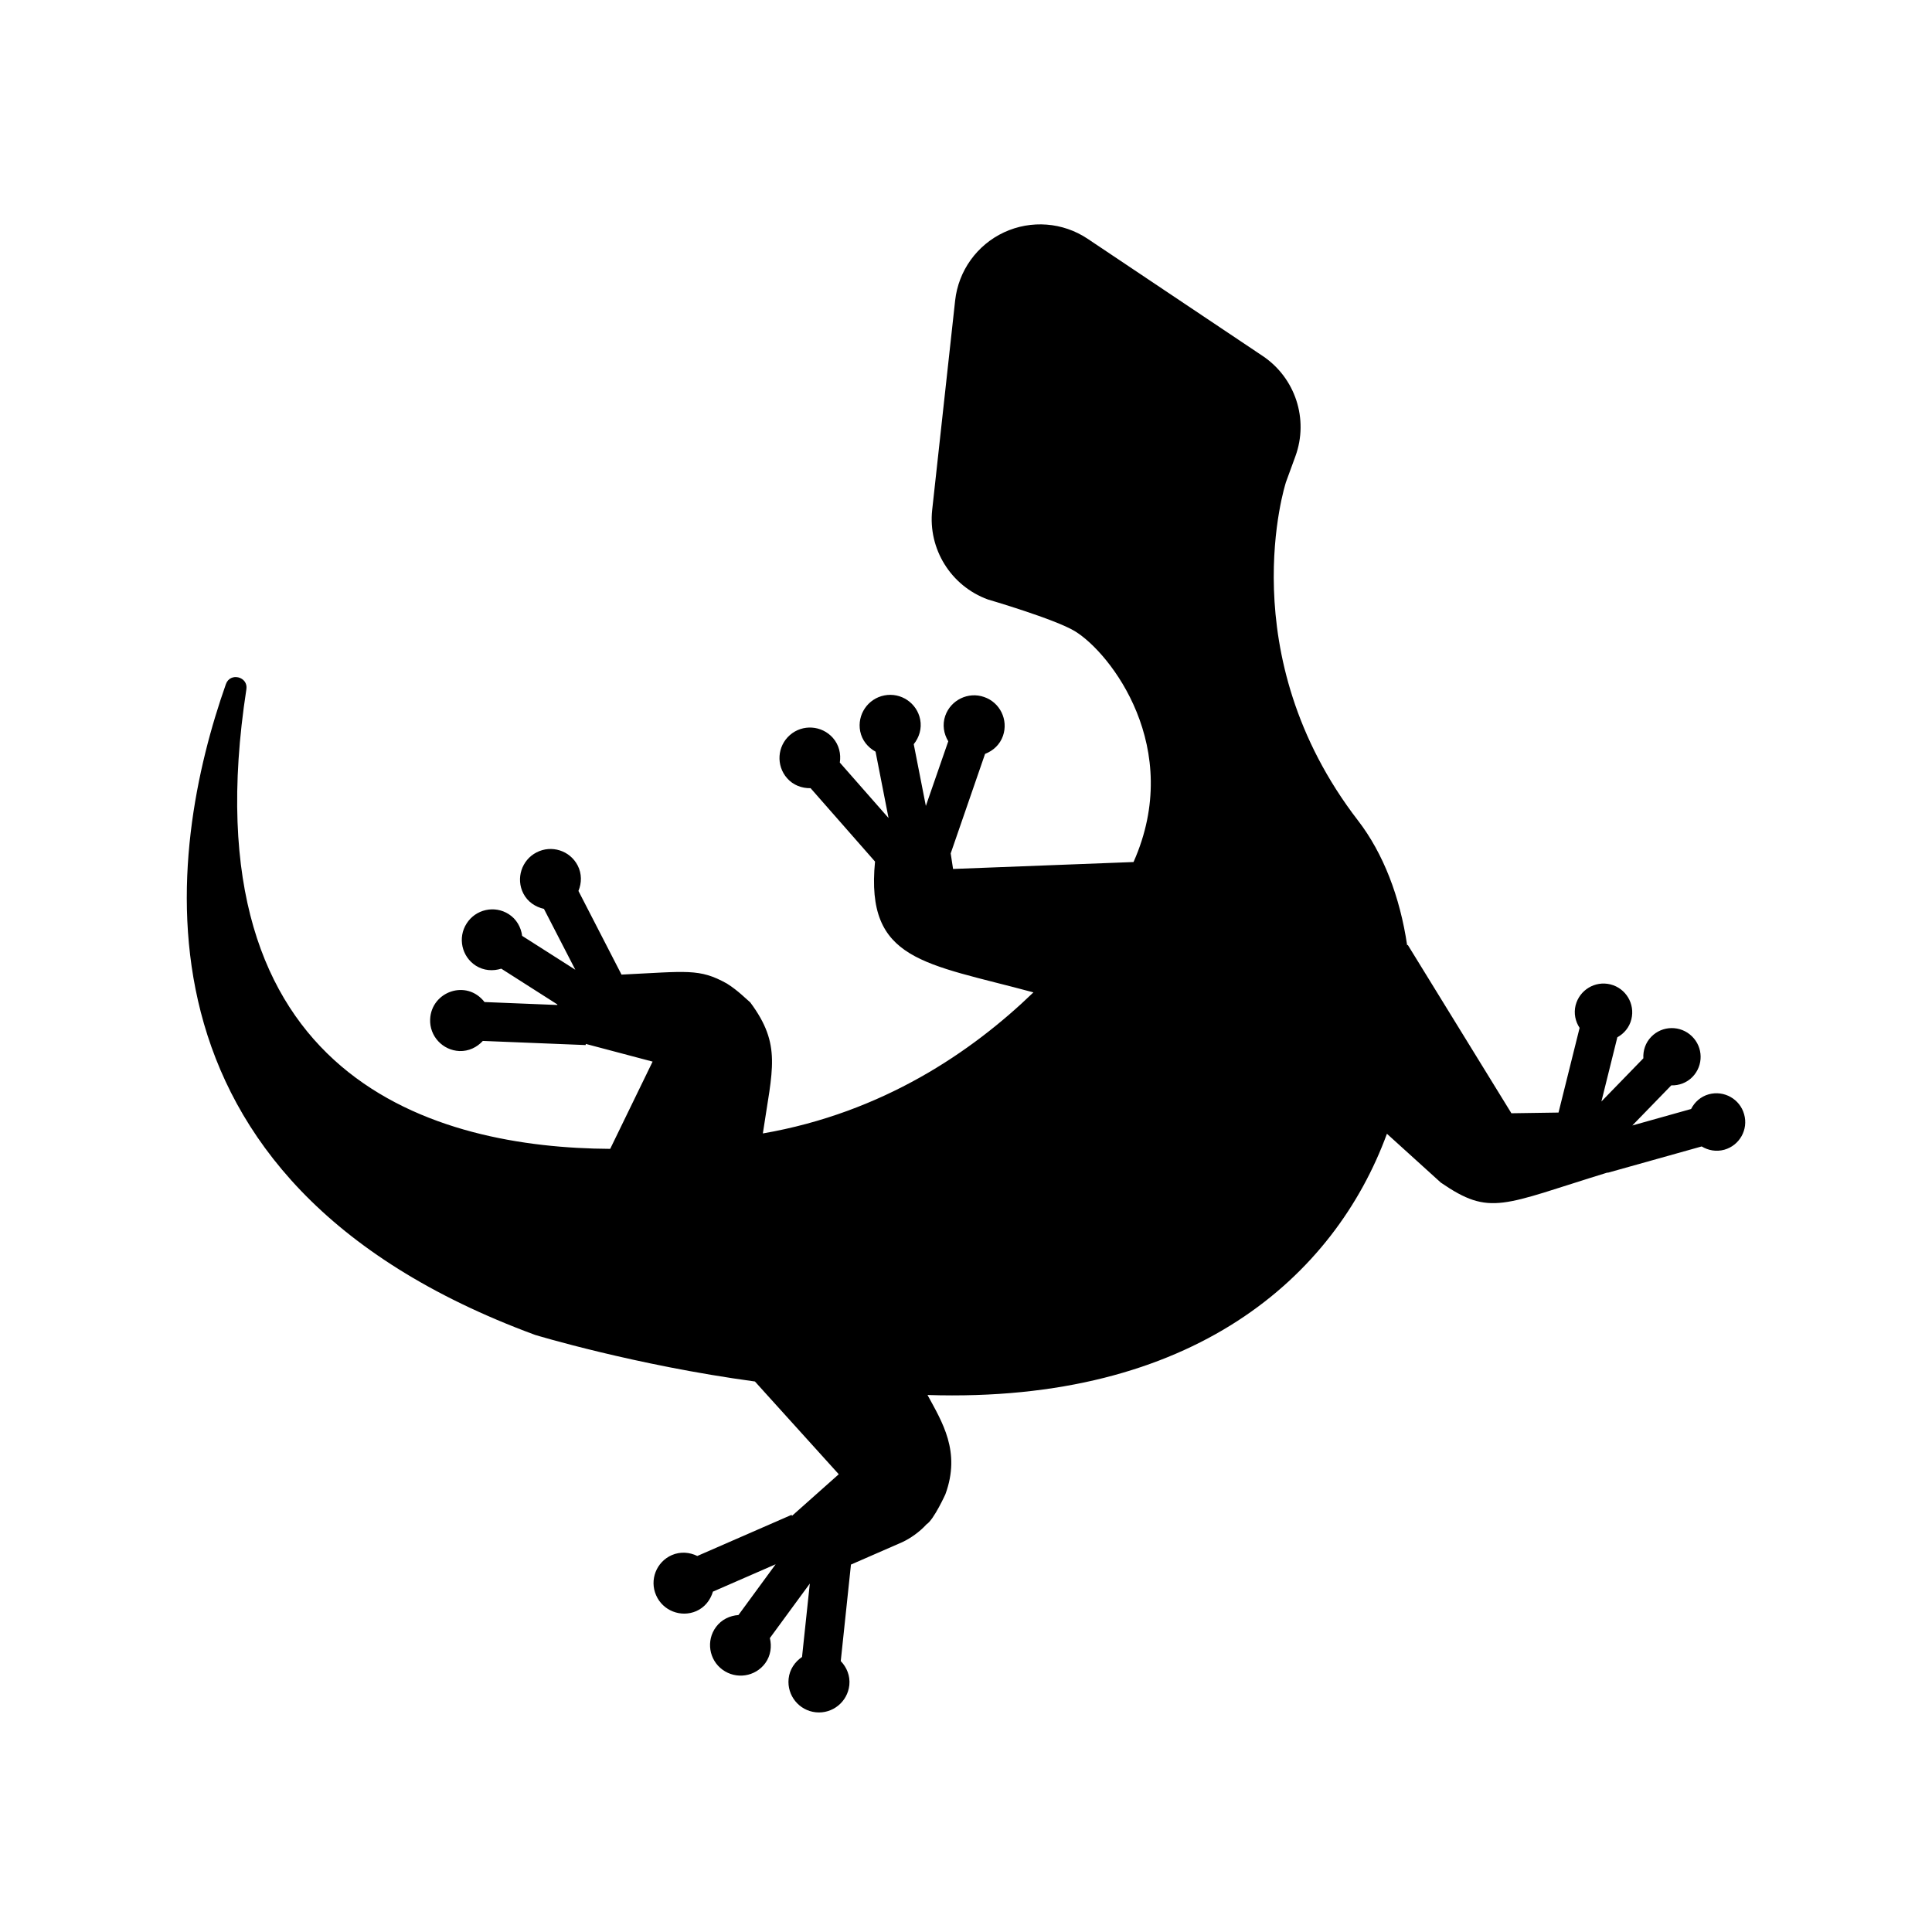
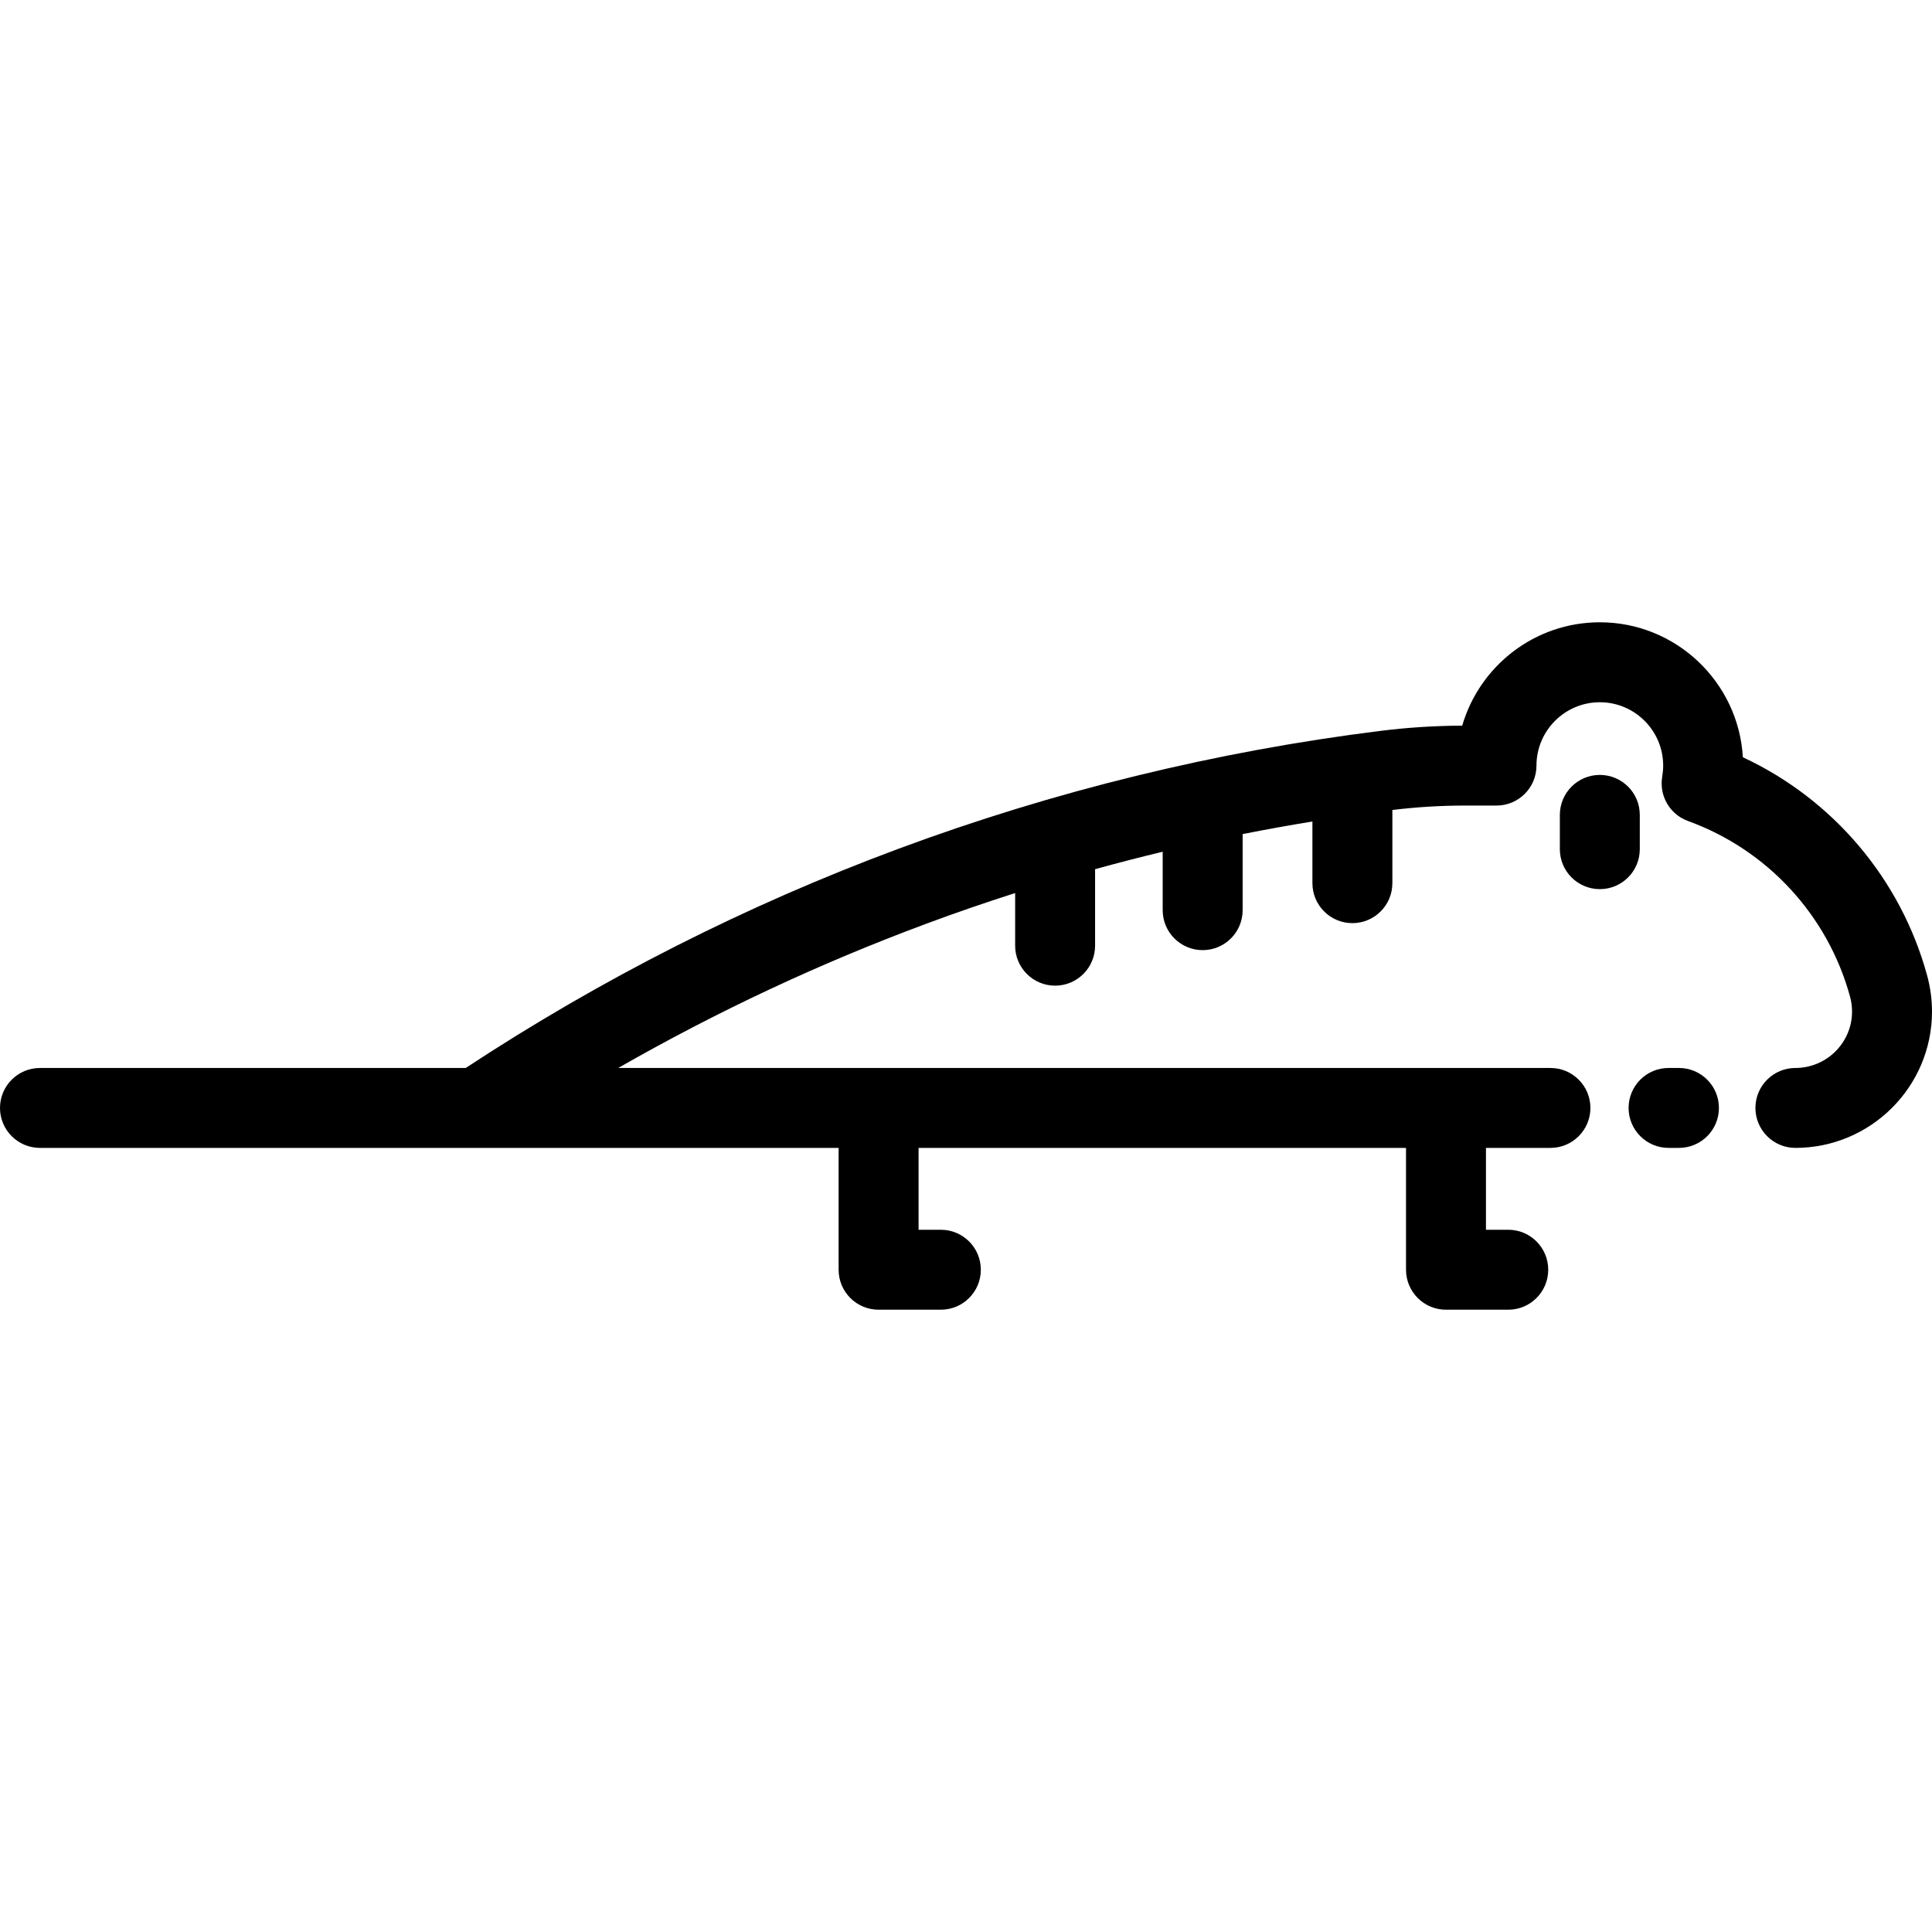
- <svg xmlns="http://www.w3.org/2000/svg" version="1.1" id="Capa_1" x="0px" y="0px" width="150px" height="150px" viewBox="425 375 150 150" enable-background="new 425 375 150 150" xml:space="preserve">
-   <rect x="425" y="375.188" display="none" fill="#0068FF" width="150" height="150" />
-   <path d="M560.414,461.514c-0.326-1.186-1.563-1.88-2.75-1.552c-0.625,0.176-1.094,0.604-1.368,1.14l-4.563,1.28l3.024-3.114  c0.599,0.017,1.196-0.197,1.648-0.657c0.861-0.889,0.838-2.301-0.048-3.157c-0.883-0.86-2.297-0.842-3.154,0.041  c-0.452,0.463-0.646,1.071-0.613,1.671l-3.258,3.355l1.238-4.986c0.524-0.289,0.937-0.774,1.09-1.401  c0.295-1.196-0.428-2.405-1.625-2.706c-1.196-0.297-2.403,0.433-2.707,1.627c-0.152,0.628-0.017,1.249,0.312,1.75l-1.637,6.574  c-0.013,0-3.321,0.05-3.66,0.054c-0.02-0.035-0.038-0.066-0.062-0.104c-0.072-0.121-7.909-12.852-7.984-12.971l-0.046,0.04  c-0.555-3.777-1.865-7.161-3.809-9.683c-9.933-12.885-5.615-26.234-5.615-26.234l-0.004,0.002l0.753-2.062  c1.047-2.87-0.005-6.086-2.546-7.786l-13.585-9.095c-1.929-1.29-4.386-1.478-6.492-0.501c-2.104,0.98-3.541,2.986-3.796,5.291  l-1.782,16.255c-0.333,3.038,1.453,5.912,4.324,6.958c0,0,5.225,1.527,6.759,2.465c2.773,1.693,8.487,9.059,4.549,17.92  c-1.376,0.053-13.986,0.537-13.99,0.537c0.003,0-0.006,0.001-0.021,0.002c-0.067-0.441-0.142-0.938-0.184-1.209l2.668-7.726  c0.627-0.242,1.156-0.72,1.393-1.406c0.425-1.239-0.231-2.587-1.468-3.011c-1.23-0.43-2.588,0.228-3.018,1.465  c-0.236,0.688-0.115,1.392,0.236,1.974l-1.74,5.018l-0.94-4.792c0.421-0.527,0.638-1.207,0.5-1.919  c-0.253-1.286-1.503-2.12-2.782-1.869c-1.286,0.25-2.127,1.499-1.876,2.783c0.14,0.71,0.602,1.257,1.193,1.584l1.009,5.153  l-3.784-4.307c0.102-0.666-0.056-1.366-0.535-1.913c-0.867-0.982-2.361-1.08-3.344-0.219c-0.984,0.866-1.079,2.359-0.216,3.346  c0.479,0.545,1.152,0.789,1.826,0.775l5.003,5.698c-0.752,7.744,3.853,7.873,12.298,10.156c-4.783,4.62-11.704,9.34-21.008,10.952  c0.741-5,1.479-6.872-0.979-10.177c-0.249-0.198-0.947-0.922-1.81-1.459c-2.146-1.199-3.108-0.938-8.184-0.696l-3.344-6.495  c0.256-0.62,0.271-1.332-0.059-1.976c-0.602-1.165-2.034-1.617-3.194-1.017c-1.157,0.593-1.621,2.029-1.023,3.194  c0.333,0.647,0.937,1.044,1.597,1.19l2.437,4.727l-4.128-2.63c-0.089-0.668-0.431-1.295-1.042-1.687  c-1.102-0.705-2.569-0.377-3.269,0.725c-0.708,1.101-0.382,2.576,0.716,3.277c0.617,0.39,1.329,0.433,1.974,0.231l4.353,2.776  l-0.005,0.044l-5.649-0.228c-1.398-1.801-4.131-0.812-4.222,1.338c-0.055,1.306,0.964,2.407,2.271,2.466  c0.727,0.027,1.365-0.292,1.821-0.786l7.986,0.322l0.005-0.09c0.245,0.064,4.894,1.297,5.189,1.374  c-0.552,1.142-3.293,6.774-3.293,6.774c-13.327-0.075-32.962-5.155-28.246-35.682c0.155-0.977-1.257-1.341-1.59-0.401  c-4.461,12.654-8.729,38.469,24.007,50.528c0,0,7.72,2.348,17.067,3.617c0.256,0.285,0.507,0.562,0.8,0.887  c0.193,0.214,5.513,6.1,5.708,6.314c-0.247,0.218-2.788,2.475-3.628,3.228l-0.035-0.076l-7.319,3.194  c-0.601-0.295-1.313-0.356-1.978-0.069c-1.201,0.525-1.748,1.926-1.22,3.12c0.515,1.192,1.919,1.751,3.119,1.229  c0.664-0.292,1.098-0.863,1.291-1.512l4.87-2.125l-2.888,3.942c-0.668,0.046-1.316,0.348-1.746,0.933  c-0.779,1.055-0.542,2.543,0.506,3.309c1.06,0.776,2.546,0.553,3.321-0.504c0.426-0.588,0.517-1.295,0.358-1.949l3.102-4.232  l-0.604,5.698c-0.558,0.379-0.967,0.969-1.042,1.69c-0.134,1.303,0.807,2.466,2.105,2.605c1.303,0.137,2.468-0.805,2.609-2.108  c0.075-0.725-0.201-1.382-0.666-1.867l0.792-7.493c0,0,1.66-0.726,3.98-1.738c0.62-0.288,1.339-0.784,1.893-1.393  c0.563-0.346,1.49-2.393,1.463-2.338c1.208-3.307-0.252-5.593-1.392-7.697c20.646,0.663,31.607-9.21,35.669-20.282  c0.955,0.86,4.185,3.792,4.185,3.792c3.854,2.649,4.776,1.728,12.949-0.784l0.003,0.021l7.299-2.045  c0.511,0.31,1.136,0.429,1.759,0.255C560.061,463.931,560.753,462.695,560.414,461.514z" />
+ <svg xmlns="http://www.w3.org/2000/svg" width="256pt" height="256pt" viewBox="0 0 256 256" version="1.1">
+   <g id="surface1">
+     <path style=" stroke:none;fill-rule:nonzero;fill:rgb(0%,0%,0%);fill-opacity:1;" d="M 222.469 141.512 L 221.094 141.512 C 218.168 141.512 215.797 143.879 215.797 146.805 C 215.797 149.73 218.168 152.102 221.094 152.102 L 222.469 152.102 C 225.395 152.102 227.766 149.73 227.766 146.805 C 227.766 143.883 225.395 141.512 222.469 141.512 Z M 222.469 141.512 " />
+     <path style=" stroke:none;fill-rule:nonzero;fill:rgb(0%,0%,0%);fill-opacity:1;" d="M 255.348 129.23 C 251.844 116.441 242.852 105.887 230.938 100.34 C 230.363 90.383 222.082 82.457 211.984 82.457 C 203.352 82.457 196.051 88.25 193.75 96.152 C 190.18 96.164 186.555 96.391 182.965 96.84 C 161.148 99.559 139.629 104.82 119.008 112.484 C 98.891 119.957 79.625 129.723 61.711 141.512 L 5.297 141.512 C 2.371 141.512 0 143.883 0 146.809 C 0 149.73 2.371 152.102 5.297 152.102 L 111.121 152.102 L 111.121 168.246 C 111.121 171.172 113.492 173.543 116.418 173.543 L 124.668 173.543 C 127.594 173.543 129.965 171.172 129.965 168.246 C 129.965 165.32 127.594 162.949 124.668 162.949 L 121.715 162.949 L 121.715 152.102 L 186.305 152.102 L 186.305 168.246 C 186.305 171.172 188.676 173.543 191.602 173.543 L 199.852 173.543 C 202.777 173.543 205.148 171.172 205.148 168.246 C 205.148 165.32 202.777 162.949 199.852 162.949 L 196.898 162.949 L 196.898 152.102 L 205.445 152.102 C 208.367 152.102 210.738 149.73 210.738 146.809 C 210.738 143.883 208.367 141.512 205.445 141.512 L 81.922 141.512 C 94.957 134.043 108.613 127.648 122.695 122.414 C 126.602 120.961 130.543 119.605 134.512 118.332 L 134.512 125.309 C 134.512 128.234 136.883 130.605 139.809 130.605 C 142.734 130.605 145.105 128.23 145.105 125.309 L 145.105 115.172 C 148.078 114.348 151.062 113.582 154.062 112.859 L 154.062 120.605 C 154.062 123.527 156.434 125.898 159.359 125.898 C 162.281 125.898 164.656 123.527 164.656 120.605 L 164.656 110.523 C 167.727 109.91 170.812 109.359 173.902 108.852 L 173.902 117.023 C 173.902 119.949 176.273 122.32 179.199 122.32 C 182.125 122.32 184.496 119.949 184.496 117.023 L 184.496 107.328 C 187.676 106.941 190.883 106.742 194.035 106.742 L 198.293 106.742 C 201.219 106.742 203.59 104.371 203.59 101.445 C 203.59 96.816 207.355 93.051 211.984 93.051 C 216.613 93.051 220.379 96.816 220.379 101.445 C 220.379 101.93 220.336 102.41 220.25 102.91 C 220.246 102.934 220.246 102.953 220.242 102.973 C 220.23 103.051 220.223 103.129 220.215 103.207 C 220.203 103.285 220.195 103.367 220.188 103.449 C 220.184 103.535 220.18 103.617 220.18 103.703 C 220.18 103.738 220.176 103.777 220.176 103.812 C 220.176 103.848 220.18 103.883 220.18 103.918 C 220.18 104.023 220.188 104.129 220.195 104.234 C 220.203 104.316 220.211 104.395 220.219 104.473 C 220.23 104.559 220.242 104.641 220.258 104.723 C 220.273 104.82 220.293 104.918 220.316 105.016 C 220.332 105.074 220.348 105.137 220.363 105.195 C 220.395 105.309 220.426 105.418 220.465 105.531 C 220.48 105.574 220.496 105.617 220.512 105.656 C 220.555 105.777 220.602 105.898 220.656 106.012 C 220.672 106.047 220.691 106.082 220.707 106.117 C 220.766 106.234 220.824 106.352 220.891 106.465 C 220.91 106.5 220.934 106.535 220.953 106.566 C 221.02 106.676 221.09 106.781 221.16 106.883 C 221.188 106.922 221.219 106.961 221.25 107 C 221.32 107.094 221.395 107.188 221.473 107.277 C 221.508 107.32 221.547 107.359 221.586 107.402 C 221.66 107.484 221.738 107.566 221.82 107.645 C 221.863 107.684 221.91 107.723 221.953 107.762 C 222.039 107.836 222.125 107.91 222.215 107.98 C 222.258 108.016 222.301 108.047 222.344 108.078 C 222.445 108.152 222.547 108.223 222.648 108.289 C 222.688 108.312 222.723 108.332 222.762 108.355 C 222.883 108.426 223.004 108.492 223.129 108.555 C 223.156 108.566 223.184 108.582 223.211 108.594 C 223.348 108.66 223.488 108.719 223.633 108.773 C 223.645 108.777 223.656 108.781 223.668 108.789 C 234.16 112.586 242.184 121.273 245.133 132.031 C 245.316 132.695 245.406 133.371 245.406 134.035 C 245.406 138.156 242.039 141.512 237.898 141.512 C 234.973 141.512 232.602 143.883 232.602 146.805 C 232.602 149.73 234.977 152.102 237.898 152.102 C 247.883 152.102 256 143.996 256 134.035 C 256 132.426 255.781 130.809 255.348 129.23 Z M 255.348 129.23 " />
+     <path style=" stroke:none;fill-rule:nonzero;fill:rgb(0%,0%,0%);fill-opacity:1;" d="M 211.984 102.68 C 209.059 102.68 206.688 105.051 206.688 107.977 L 206.688 112.52 C 206.688 115.445 209.059 117.816 211.984 117.816 C 214.91 117.816 217.281 115.445 217.281 112.52 L 217.281 107.977 C 217.281 105.051 214.91 102.68 211.984 102.68 Z M 211.984 102.68 " />
+   </g>
</svg>
